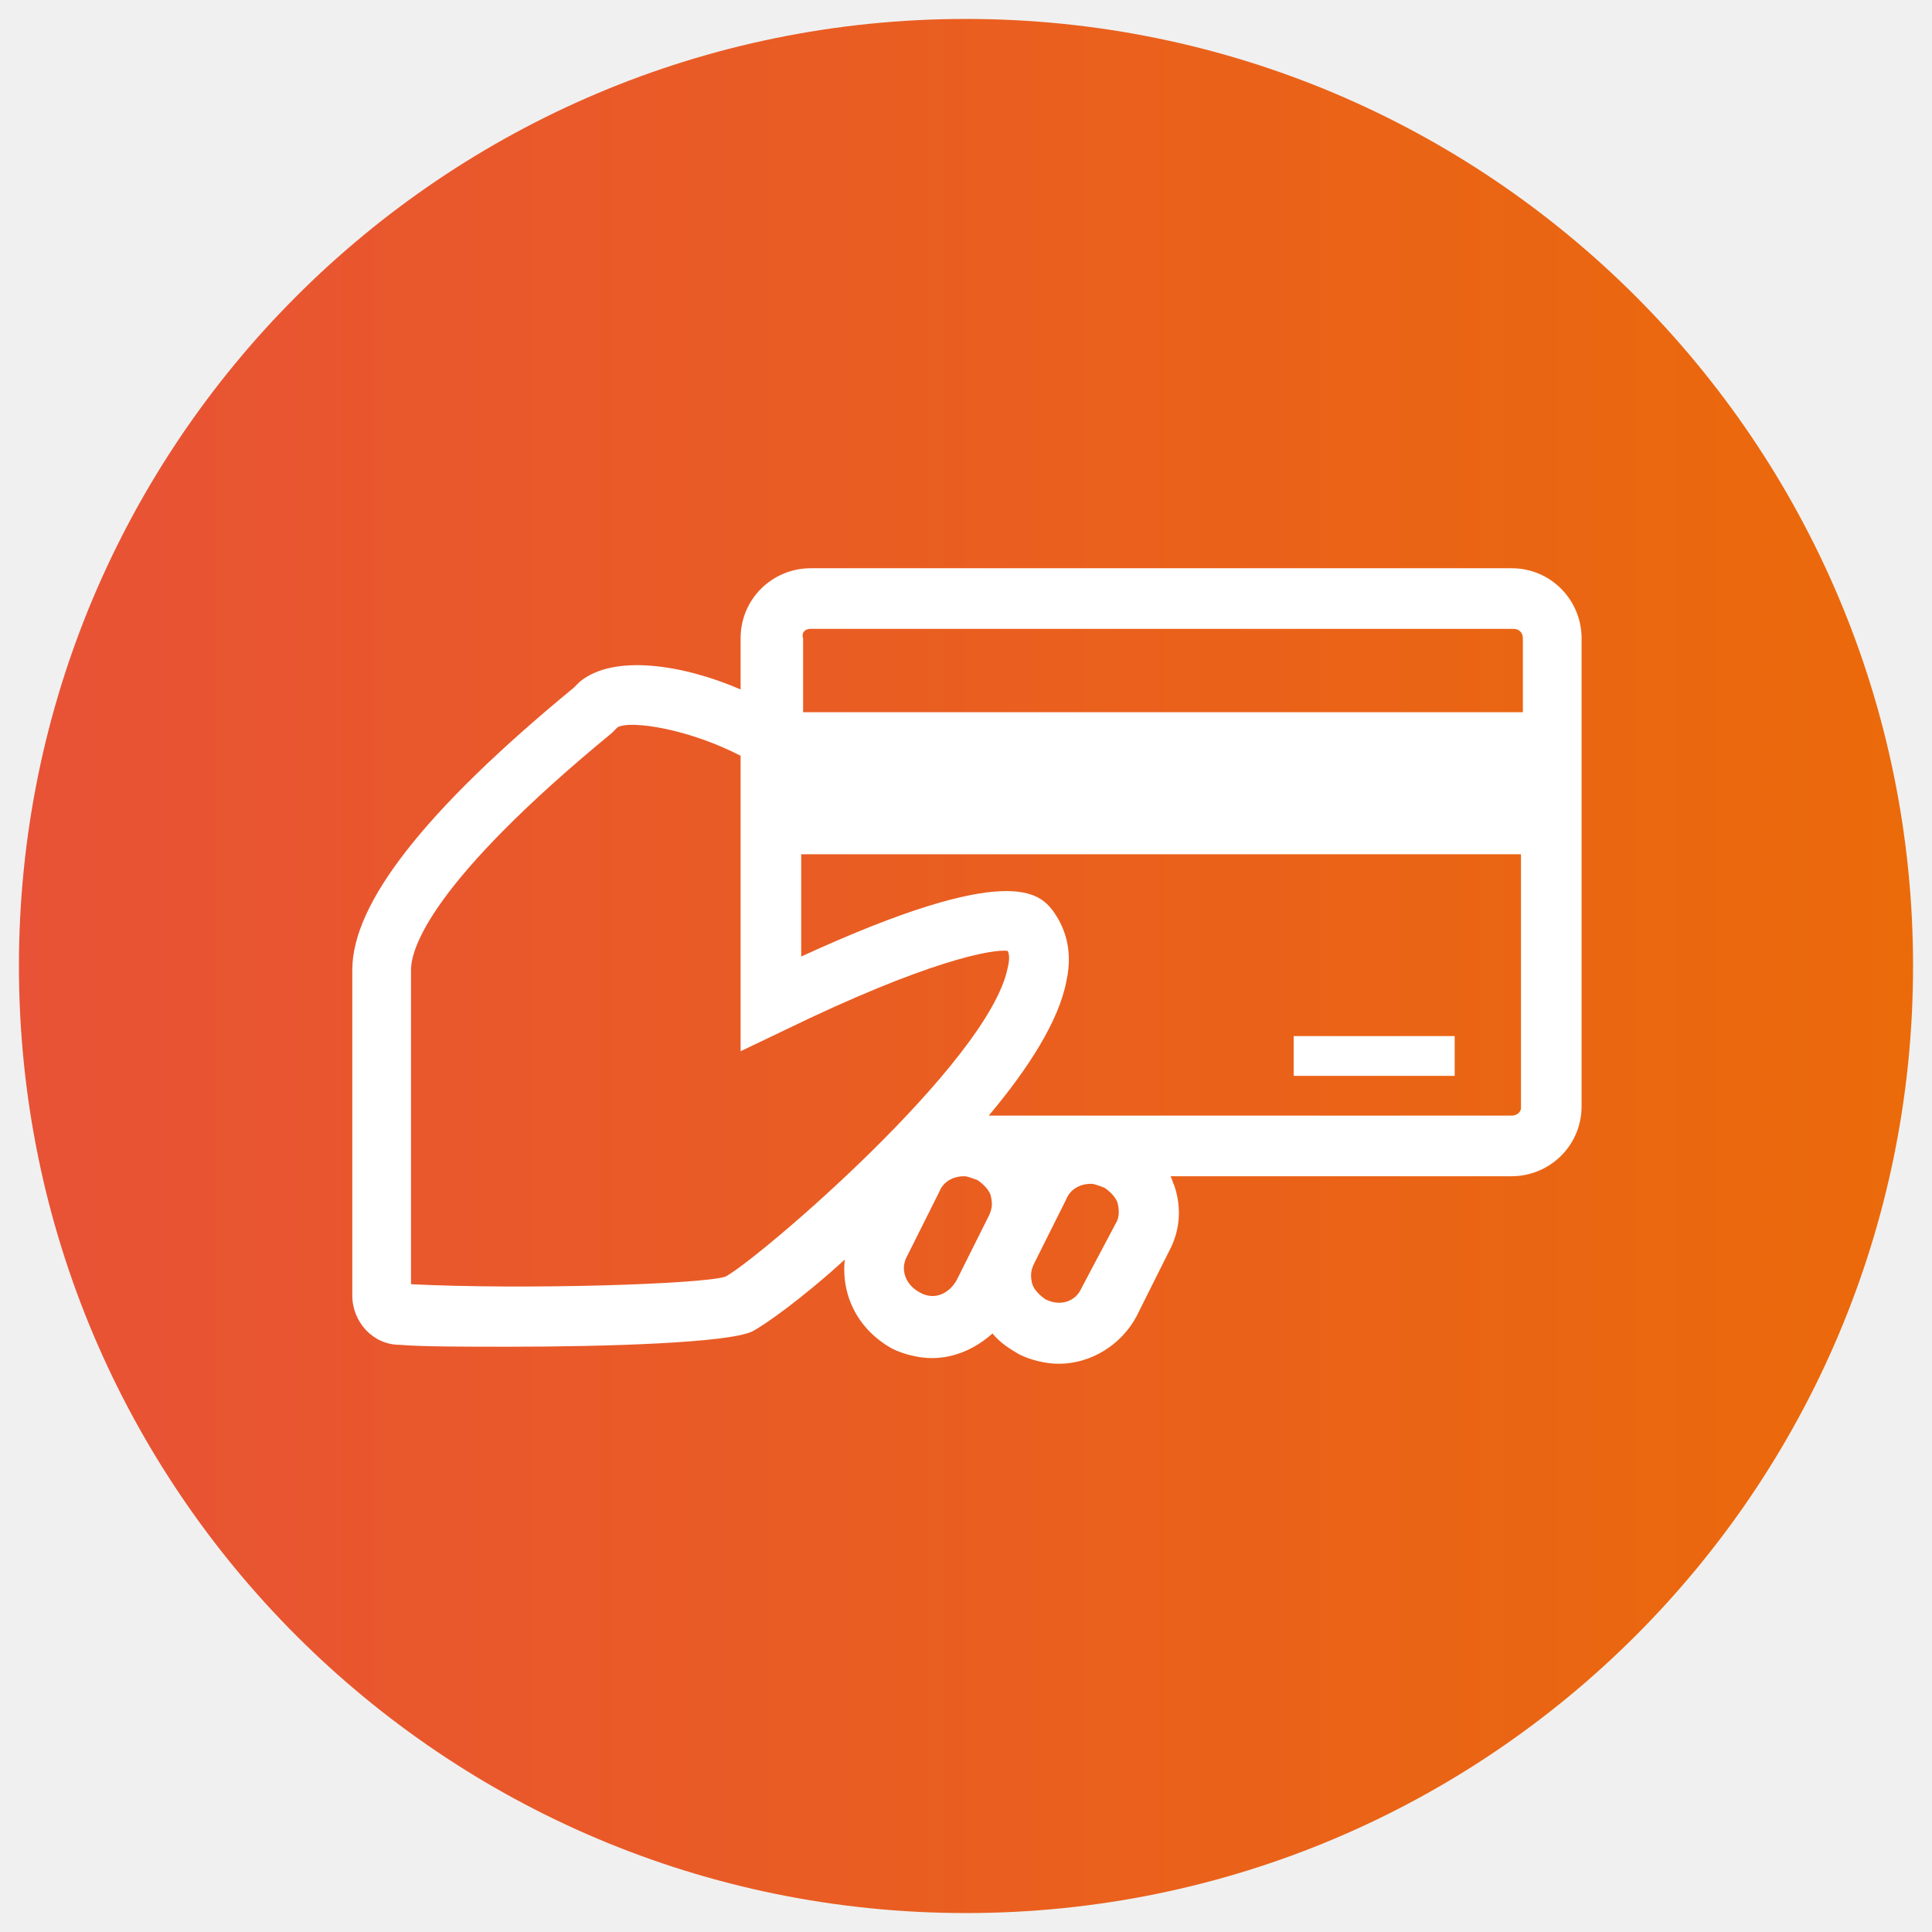
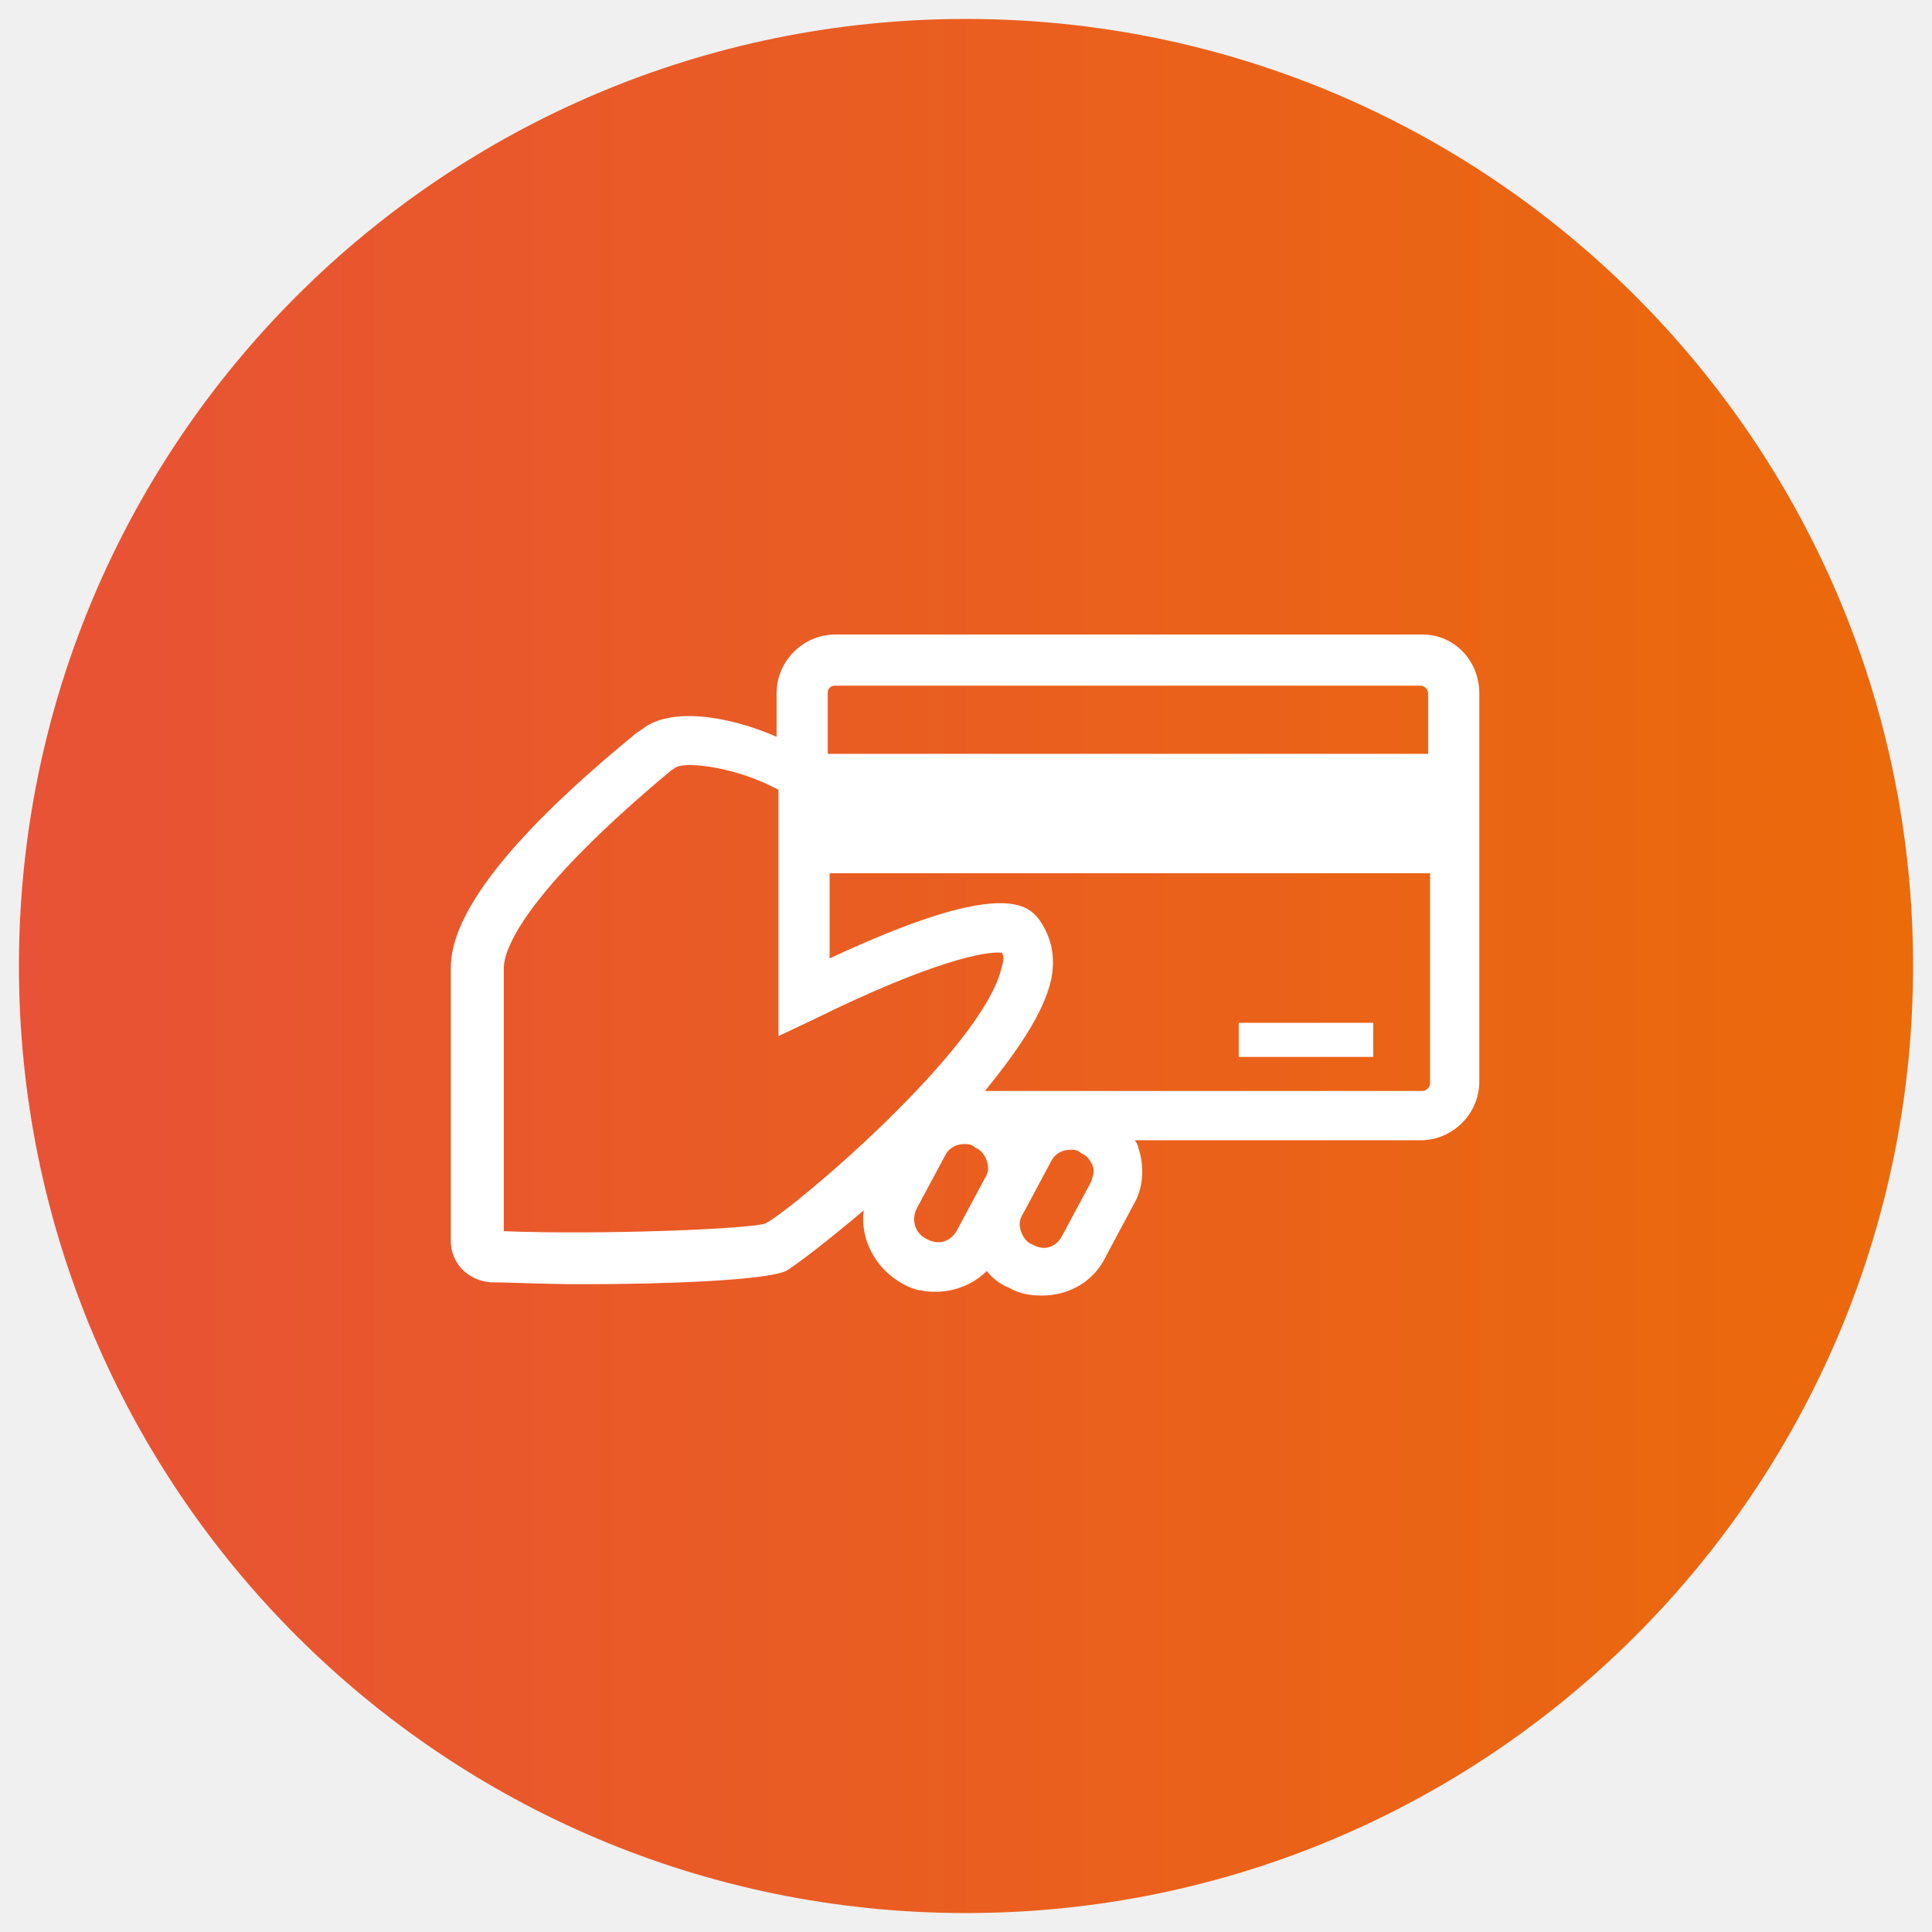
<svg xmlns="http://www.w3.org/2000/svg" version="1.1" id="Layer_1" x="0px" y="0px" viewBox="0 0 102 102" enable-background="new 0 0 102 102" xml:space="preserve">
-   <linearGradient id="SVGID_1_" gradientUnits="userSpaceOnUse" x1="1" y1="51" x2="101" y2="51">
+   <linearGradient id="SVGID_1_" gradientUnits="userSpaceOnUse" x1="1" y1="51" x2="101" y2="51" gradientTransform="matrix(1 0 0 -1 0 102)">
    <stop offset="0" style="stop-color:#E85236" />
    <stop offset="1" style="stop-color:#EB6A0A" />
  </linearGradient>
  <circle fill="url(#SVGID_1_)" cx="51" cy="51" r="50" />
  <g>
-     <path fill="#FFFFFF" d="M79.8,30H42.8c-2,0-3.7,1.6-3.7,3.7l0,2.7c-3-1.3-6.7-1.9-8.5-0.4l-0.3,0.3c-7.9,6.5-11.7,11.4-11.7,14.9   l0,2c0,4.6,0,12.2,0,15.2c0,1.4,1.1,2.6,2.5,2.6c1.2,0.1,3.4,0.1,5.8,0.1c5.1,0,11.5-0.2,12.8-0.8c0.6-0.3,2.6-1.7,4.9-3.8   c-0.2,1.9,0.7,3.7,2.5,4.7c0.6,0.3,1.4,0.5,2.1,0.5c1.2,0,2.3-0.5,3.2-1.3c0.4,0.5,0.9,0.8,1.4,1.1c0.6,0.3,1.4,0.5,2.1,0.5   c1.7,0,3.3-1,4.1-2.5l1.7-3.4c0.6-1.1,0.7-2.3,0.3-3.5c-0.1-0.2-0.1-0.3-0.2-0.5l18,0c2,0,3.7-1.6,3.7-3.7V33.7   C83.5,31.7,81.9,30,79.8,30z M42.8,33.2h37.1c0.3,0,0.5,0.2,0.5,0.5v3.9h-38l0-3.9C42.3,33.4,42.5,33.2,42.8,33.2z M38.3,67.4   c-1.2,0.4-10.6,0.7-16.6,0.4c0-3.3,0-10.3,0-14.6l0-2c0-1.1,1-4.6,10.6-12.5l0.3-0.3c0.7-0.4,3.8,0.1,6.5,1.5l0,15.6l2.3-1.1   c7.6-3.7,11-4.3,11.8-4.2c0.1,0.2,0.1,0.5,0,0.9C52.2,56.1,40,66.5,38.3,67.4z M48.5,68.2c-0.7-0.4-1-1.2-0.6-1.9l1.7-3.4   c0.2-0.5,0.7-0.8,1.3-0.8c0.2,0,0.4,0.1,0.7,0.2c0.3,0.2,0.6,0.5,0.7,0.8c0.1,0.4,0.1,0.7-0.1,1.1l-1.7,3.4   C50.1,68.3,49.3,68.7,48.5,68.2z M58.9,64.6L57.1,68c-0.3,0.7-1.1,1-1.9,0.6c-0.3-0.2-0.6-0.5-0.7-0.8c-0.1-0.4-0.1-0.7,0.1-1.1   l1.7-3.4c0.2-0.5,0.7-0.8,1.3-0.8c0.2,0,0.4,0.1,0.7,0.2c0.3,0.2,0.6,0.5,0.7,0.8C59.1,63.9,59.1,64.3,58.9,64.6z M79.8,58.9H52.2   c2.1-2.5,3.7-5,4.1-7.1c0.4-1.8-0.2-3-0.7-3.7c-0.7-0.9-2.2-2.7-13.3,2.4l0-5.4h38v13.4C80.3,58.7,80.1,58.9,79.8,58.9z" />
-     <rect x="68.3" y="54.7" fill="#FFFFFF" width="8.5" height="2.1" />
+     <path fill="#FFFFFF" d="M75.1,33.5H44.1c-1.7,0-3.1,1.4-3.1,3.1l0,2.3c-2.5-1.1-5.6-1.6-7.1-0.4l-0.3,0.2   c-6.6,5.4-9.8,9.5-9.8,12.4l0,1.7c0,3.8,0,10.2,0,12.7c0,1.2,0.9,2.1,2.1,2.2c1,0,2.8,0.1,4.9,0.1c4.3,0,9.6-0.2,10.7-0.7   c0.5-0.3,2.1-1.5,4.1-3.2c-0.2,1.5,0.6,3.1,2.1,3.9c0.5,0.3,1.1,0.4,1.7,0.4c1,0,2-0.4,2.7-1.1c0.3,0.4,0.7,0.7,1.2,0.9   c0.5,0.3,1.1,0.4,1.7,0.4c1.5,0,2.8-0.8,3.4-2.1l1.5-2.8c0.5-0.9,0.5-2,0.2-2.9c0-0.1-0.1-0.3-0.2-0.4l15.1,0   c1.7,0,3.1-1.4,3.1-3.1V36.6C78.1,34.9,76.8,33.5,75.1,33.5z M44.1,36.2h30.9c0.2,0,0.4,0.2,0.4,0.4v3.2H43.7l0-3.2   C43.7,36.3,43.9,36.2,44.1,36.2z M40.4,64.6c-1,0.3-8.8,0.6-13.8,0.4c0-2.7,0-8.6,0-12.2l0-1.7c0-0.9,0.9-3.8,8.8-10.4l0.3-0.2   c0.6-0.3,3.2,0,5.4,1.2l0,13l1.9-0.9c6.3-3.1,9.1-3.6,9.9-3.5c0.1,0.2,0.1,0.4,0,0.7C52,55.3,41.8,63.9,40.4,64.6z M48.9,65.4   c-0.6-0.3-0.8-1-0.5-1.6l1.5-2.8c0.2-0.4,0.6-0.6,1-0.6c0.2,0,0.4,0,0.6,0.2c0.3,0.1,0.5,0.4,0.6,0.7c0.1,0.3,0.1,0.6-0.1,0.9   l-1.5,2.8C50.2,65.5,49.6,65.8,48.9,65.4z M57.6,62.4l-1.5,2.8c-0.3,0.6-0.9,0.9-1.6,0.5c-0.3-0.1-0.5-0.4-0.6-0.7   c-0.1-0.3-0.1-0.6,0.1-0.9l1.5-2.8c0.2-0.4,0.6-0.6,1-0.6c0.2,0,0.4,0,0.6,0.2c0.3,0.1,0.5,0.4,0.6,0.7   C57.8,61.8,57.7,62.1,57.6,62.4z M75.1,57.6H52c1.7-2.1,3.1-4.1,3.5-5.9c0.3-1.5-0.2-2.5-0.6-3.1c-0.6-0.8-1.9-2.3-11.1,2l0-4.5   h31.7v11.1C75.5,57.4,75.3,57.6,75.1,57.6z" />
+     <rect x="65.4" y="54" fill="#FFFFFF" width="7.1" height="1.8" />
  </g>
</svg>
